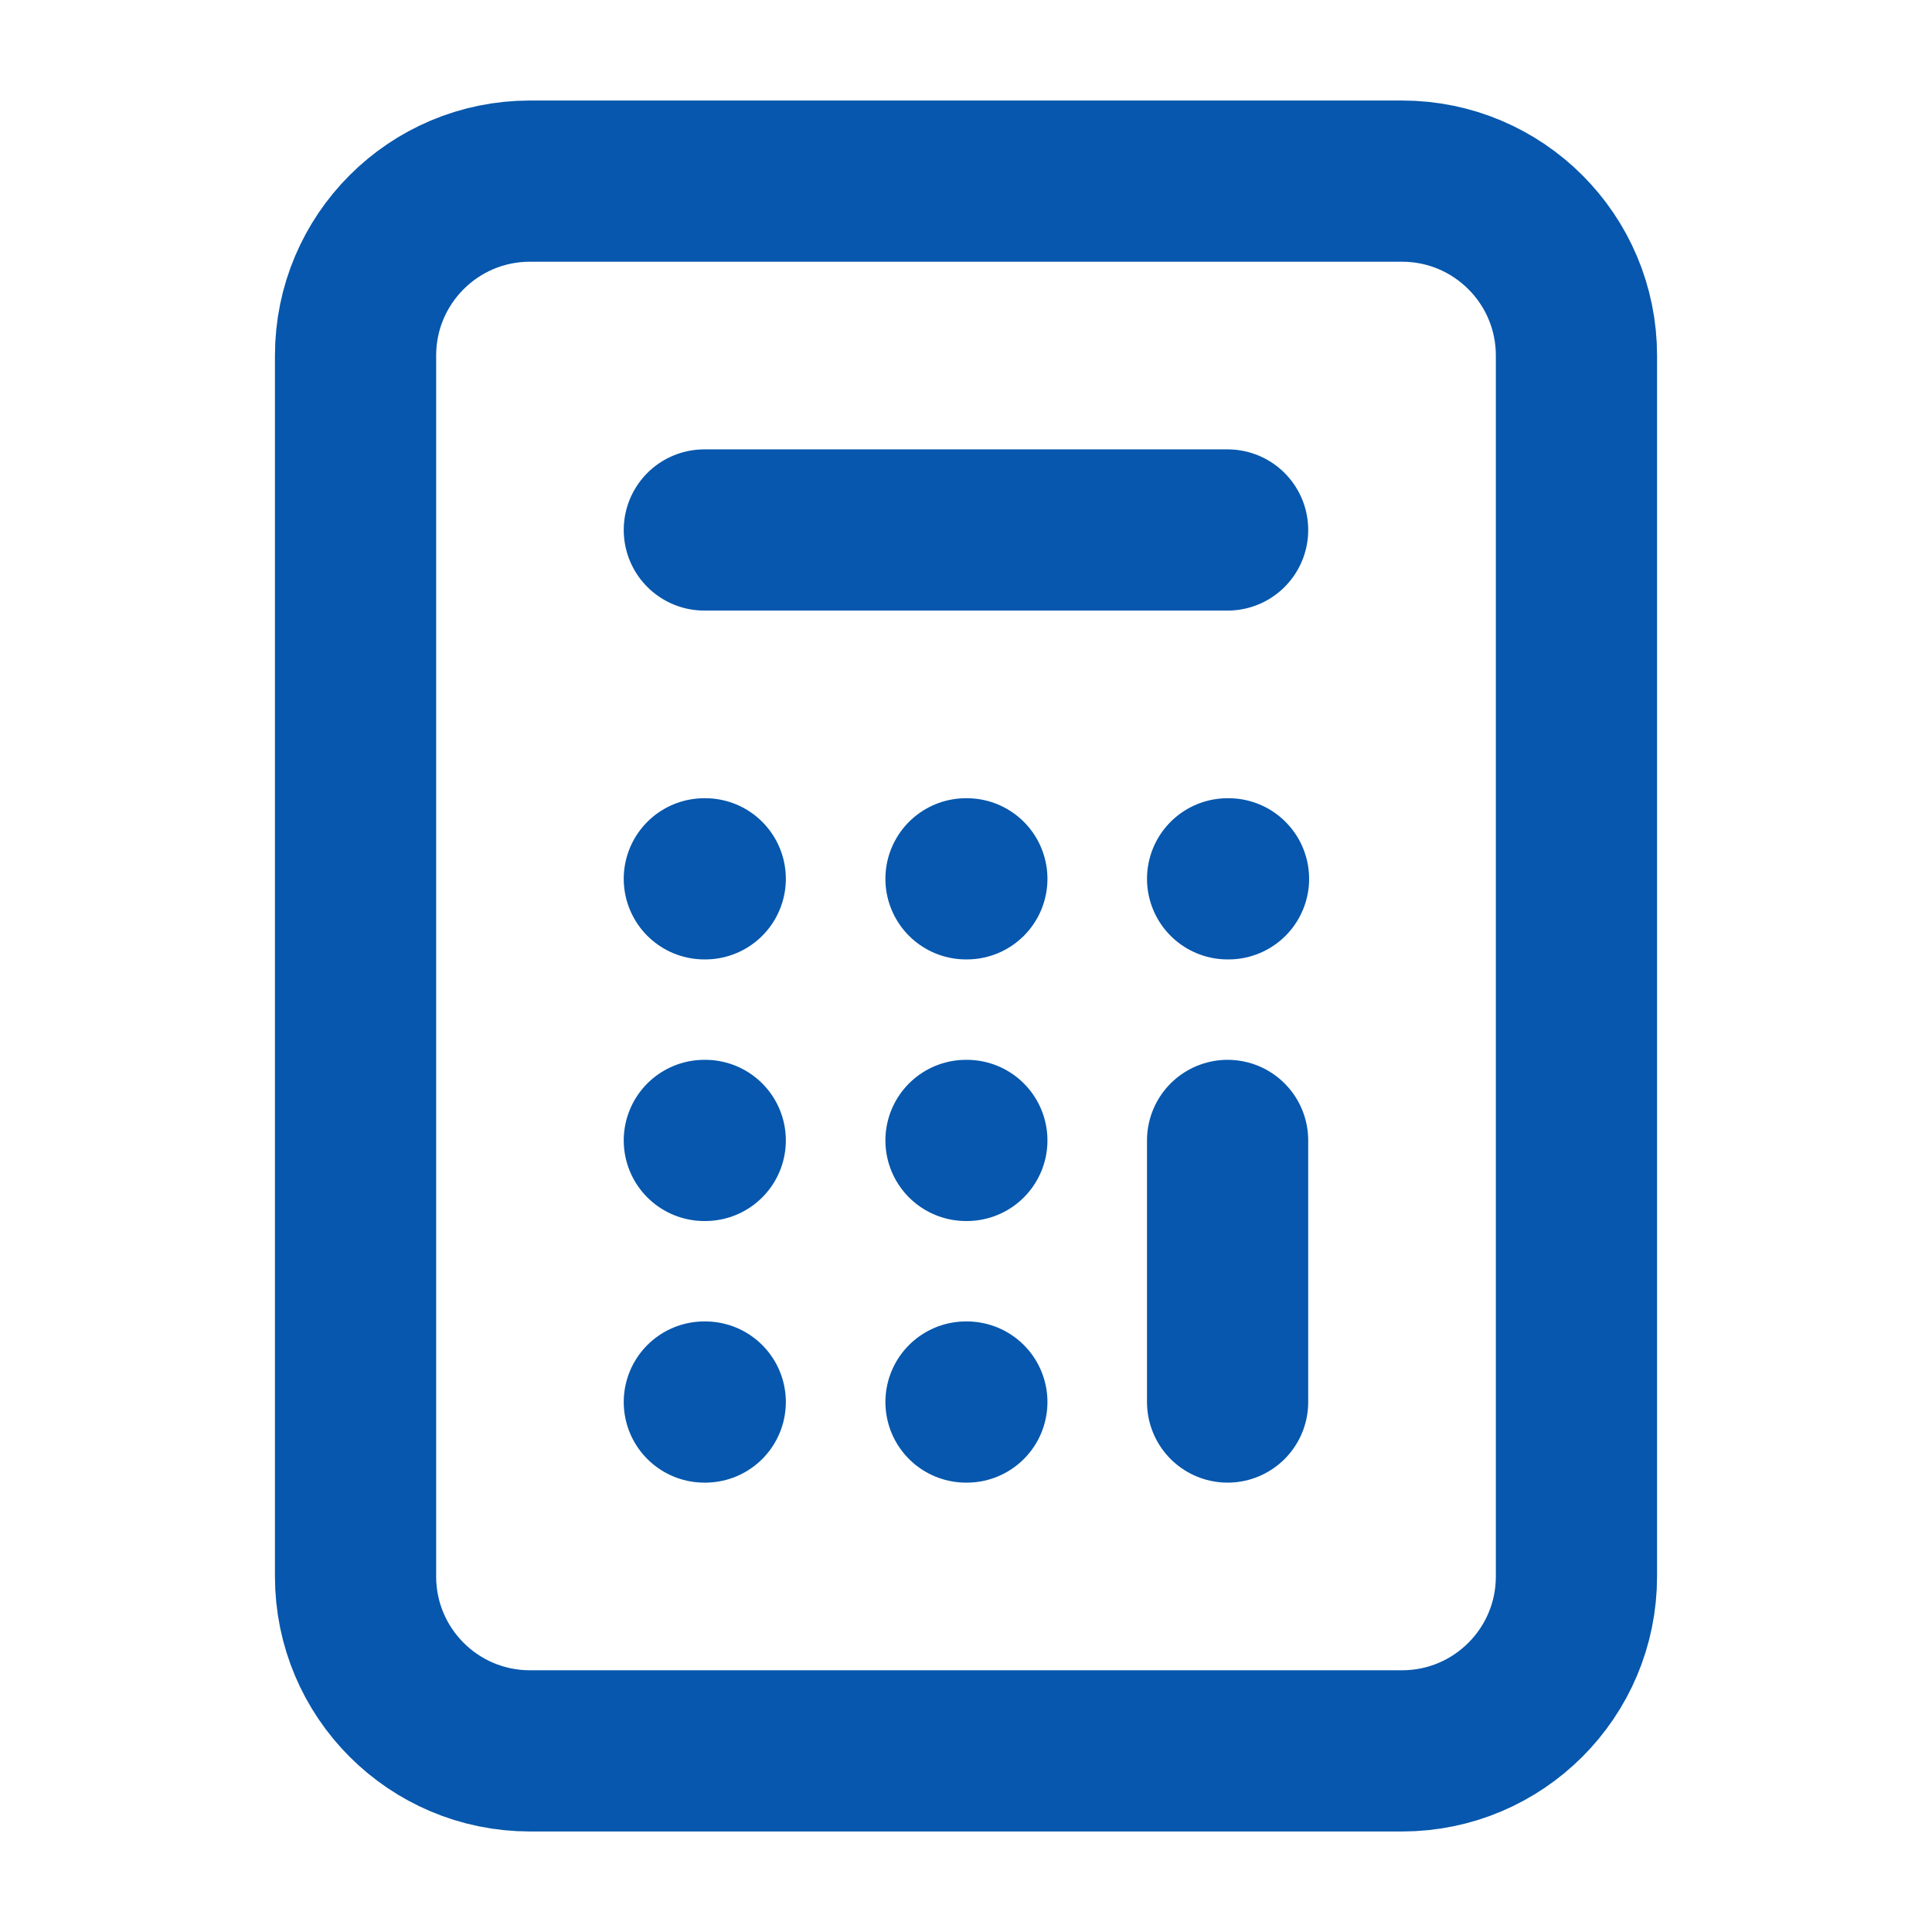
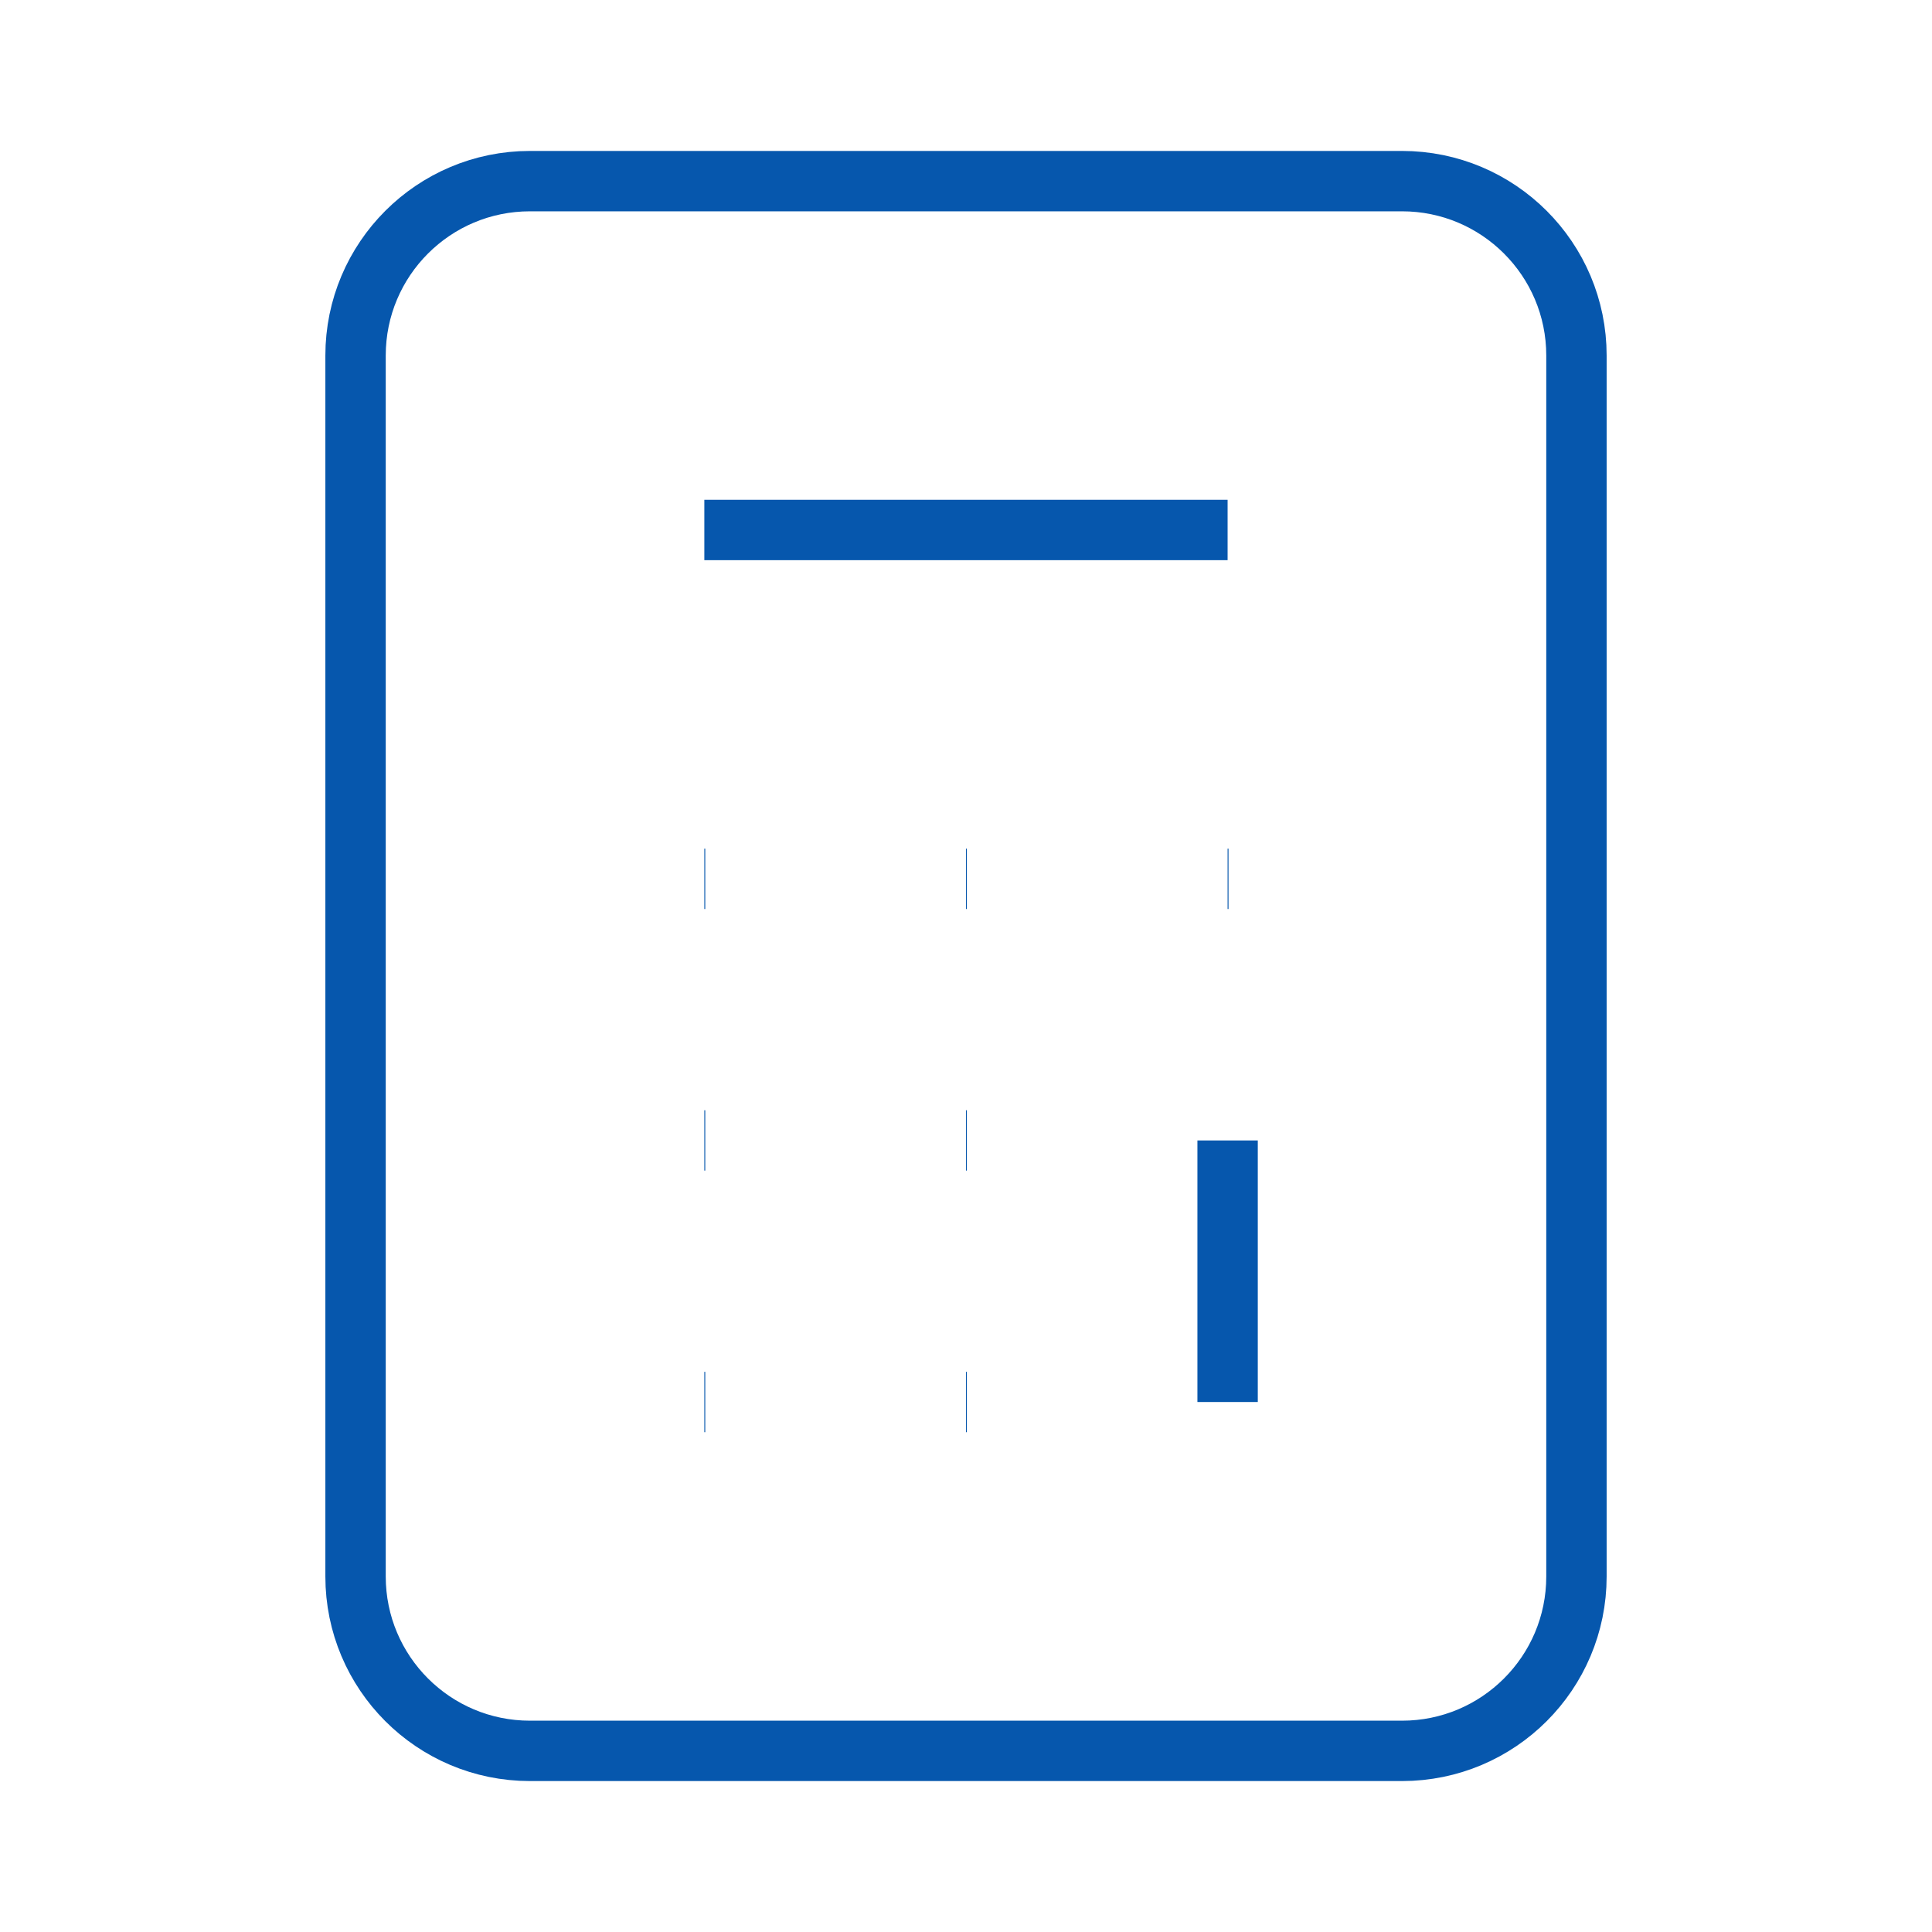
<svg xmlns="http://www.w3.org/2000/svg" width="32" height="32" viewBox="0 0 32 32" fill="none">
-   <path d="M11.666 8.778H20.333M20.333 23.222V18.889M16 23.222H16.014M11.666 23.222H11.681M11.666 18.889H11.681M16 18.889H16.014M20.333 14.556H20.348M16 14.556H16.014M11.666 14.556H11.681M8.778 29H23.222C24.817 29 26.111 27.707 26.111 26.111V5.889C26.111 4.293 24.817 3 23.222 3H8.778C7.182 3 5.889 4.293 5.889 5.889V26.111C5.889 27.707 7.182 29 8.778 29Z" stroke="#0657AD" stroke-width="2.67" stroke-linecap="round" stroke-linejoin="round" />
+   <path d="M11.666 8.778H20.333M20.333 23.222V18.889M16 23.222H16.014M11.666 23.222H11.681M11.666 18.889H11.681M16 18.889H16.014M20.333 14.556H20.348M16 14.556H16.014M11.666 14.556H11.681M8.778 29H23.222C24.817 29 26.111 27.707 26.111 26.111V5.889C26.111 4.293 24.817 3 23.222 3H8.778C7.182 3 5.889 4.293 5.889 5.889V26.111C5.889 27.707 7.182 29 8.778 29Z" stroke="#0657AD" strokeWidth="2.67" strokeLinecap="round" strokeLinejoin="round" />
</svg>
